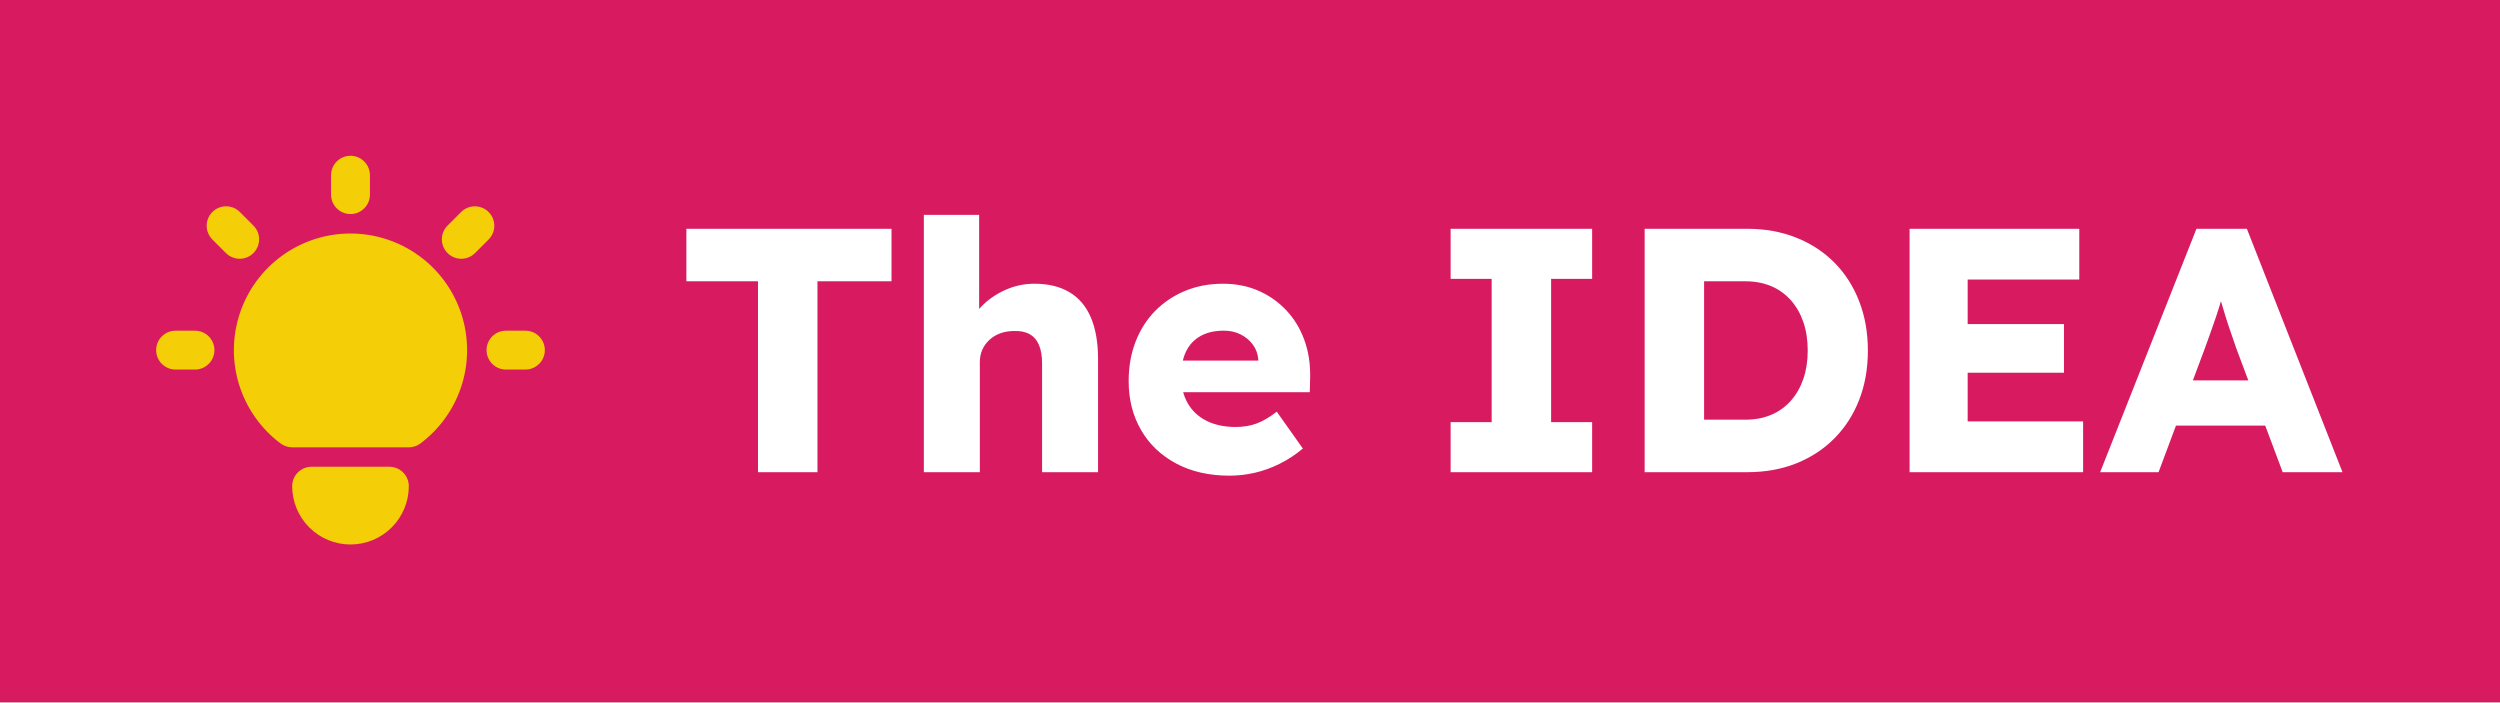
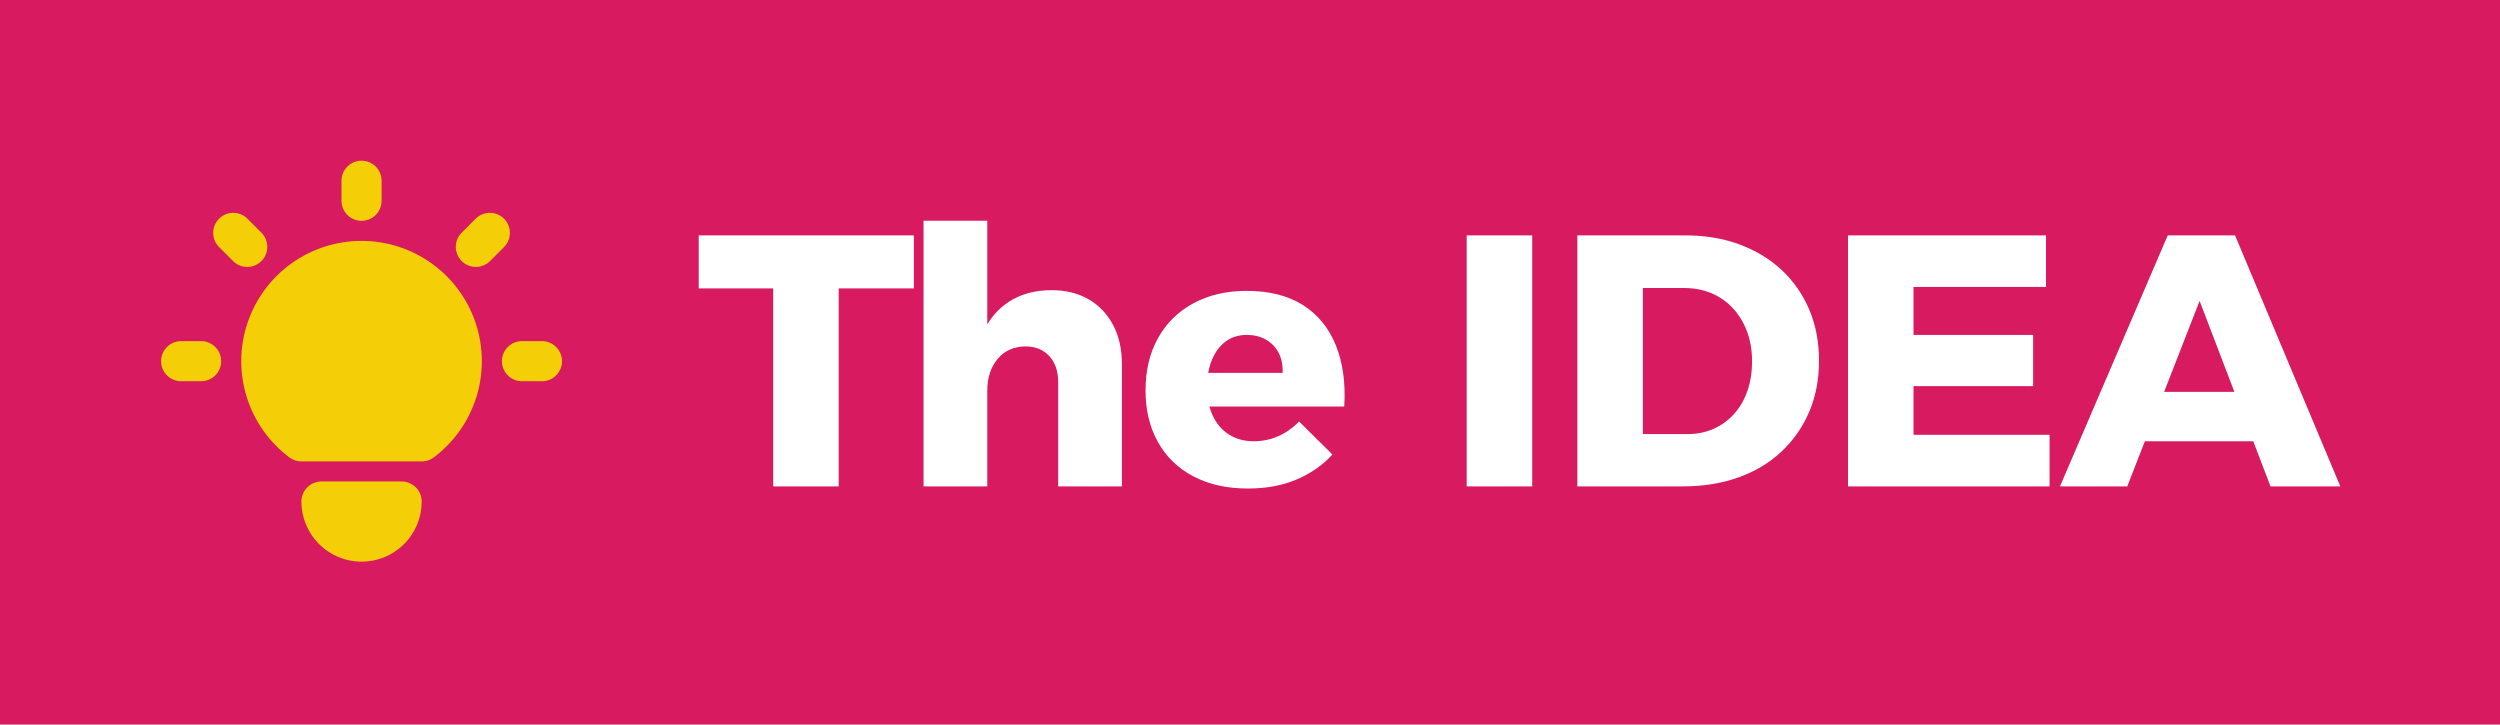
- <svg xmlns="http://www.w3.org/2000/svg" role="img" viewBox="0 0 719 202">
-   <rect fill="#D81B60" height="202" width="719" />
+ <svg xmlns="http://www.w3.org/2000/svg" role="img" viewBox="0 0 697 202">
+   <rect fill="#D81B60" height="202" width="697" />
  <g transform="translate(44.91 44.80) scale(0.21961)">
    <path d="M50.877 229.075C57.365 229.083 63.605 231.567 68.322 236.02C73.039 240.474 75.878 246.56 76.258 253.037C76.638 259.513 74.531 265.89 70.368 270.865C66.204 275.839 60.297 279.037 53.855 279.803L50.877 279.981H25.425C18.937 279.974 12.697 277.49 7.98 273.036C3.263 268.583 0.424 262.496 0.044 256.02C-0.336 249.544 1.771 243.167 5.934 238.192C10.098 233.217 16.005 230.02 22.447 229.254L25.425 229.075H50.877ZM254.5 0C260.734 0.001 266.751 2.29 271.41 6.432C276.069 10.575 279.045 16.283 279.775 22.475L279.953 25.453V50.906C279.946 57.393 277.462 63.633 273.008 68.35C268.555 73.067 262.468 75.906 255.992 76.287C249.515 76.667 243.138 74.56 238.164 70.396C233.189 66.232 229.992 60.326 229.225 53.884L229.047 50.906V25.453C229.047 18.702 231.729 12.228 236.502 7.455C241.275 2.682 247.749 0 254.5 0ZM483.575 229.075C490.063 229.083 496.303 231.567 501.02 236.02C505.737 240.474 508.576 246.56 508.956 253.037C509.336 259.513 507.229 265.89 503.065 270.865C498.902 275.839 492.995 279.037 486.553 279.803L483.575 279.981H458.123C451.635 279.974 445.395 277.49 440.678 273.036C435.961 268.583 433.122 262.496 432.742 256.02C432.362 249.544 434.469 243.167 438.632 238.192C442.796 233.217 448.703 230.02 455.145 229.254L458.123 229.075H483.575ZM73.607 73.635C77.99 69.253 83.821 66.62 90.007 66.231C96.192 65.842 102.307 67.724 107.205 71.522L109.597 73.635L127.414 91.452C131.979 96.032 134.629 102.179 134.827 108.642C135.024 115.106 132.754 121.403 128.477 126.253C124.2 131.104 118.237 134.144 111.799 134.757C105.362 135.371 98.932 133.511 93.816 129.555L91.424 127.442L73.607 109.625C68.835 104.852 66.155 98.379 66.155 91.63C66.155 84.881 68.835 78.408 73.607 73.635ZM399.403 73.635C403.983 69.07 410.13 66.42 416.593 66.222C423.057 66.025 429.354 68.295 434.204 72.572C439.054 76.849 442.095 82.812 442.708 89.25C443.322 95.687 441.461 102.117 437.506 107.233L435.393 109.625L417.576 127.442C412.996 132.007 406.85 134.657 400.386 134.855C393.922 135.052 387.626 132.782 382.775 128.505C377.925 124.228 374.884 118.265 374.271 111.828C373.658 105.39 375.518 98.96 379.473 93.844L381.586 91.452L399.403 73.635ZM305.406 407.245C312.156 407.245 318.63 409.927 323.404 414.7C328.177 419.473 330.858 425.947 330.858 432.698C330.858 452.949 322.814 472.372 308.494 486.692C294.174 501.012 274.752 509.056 254.5 509.056C234.248 509.056 214.826 501.012 200.506 486.692C186.186 472.372 178.142 452.949 178.142 432.698C178.142 426.464 180.431 420.447 184.574 415.788C188.717 411.129 194.425 408.153 200.616 407.423L203.594 407.245H305.406ZM254.5 101.811C286.553 101.811 317.793 111.896 343.795 130.638C369.798 149.379 389.244 175.827 399.38 206.235C409.516 236.643 409.827 269.469 400.27 300.063C390.713 330.658 371.772 357.47 346.13 376.702C342.622 379.337 338.492 381.02 334.142 381.589L330.858 381.792H178.142C172.634 381.792 167.276 380.006 162.87 376.702C137.228 357.47 118.287 330.658 108.73 300.063C99.173 269.469 99.484 236.643 109.62 206.235C119.756 175.827 139.202 149.379 165.205 130.638C191.207 111.896 222.447 101.811 254.5 101.811Z" fill="#F4CF08" />
  </g>
-   <path d="M23.9 0.0V-54.9H3.3V-70.0H62.3V-54.9H41.0V0.0Z M71.6 0.0V-74.0H87.5V-42.3L84.2 -41.1Q85.3 -44.7 88.15 -47.65Q91.0 -50.6 95.0 -52.4Q99.0 -54.2 103.4 -54.2Q109.4 -54.2 113.5 -51.75Q117.6 -49.3 119.65 -44.45Q121.7 -39.6 121.7 -32.5V0.0H105.6V-31.3Q105.6 -34.5 104.7 -36.6Q103.8 -38.7 102.0 -39.7Q100.2 -40.7 97.5 -40.6Q95.4 -40.6 93.6 -39.95Q91.8 -39.3 90.45 -38.05Q89.1 -36.8 88.4 -35.2Q87.7 -33.6 87.7 -31.6V0.0H79.6Q77.0 0.0 74.95 0.0Q72.9 0.0 71.6 0.0Z M159.5 1.0Q150.7 1.0 144.15 -2.5Q137.6 -6.0 134.05 -12.15Q130.5 -18.3 130.5 -26.2Q130.5 -32.4 132.5 -37.55Q134.5 -42.7 138.15 -46.4Q141.8 -50.1 146.75 -52.15Q151.7 -54.2 157.6 -54.2Q163.2 -54.2 167.8 -52.2Q172.4 -50.2 175.8 -46.6Q179.2 -43.0 181.0 -38.1Q182.8 -33.2 182.7 -27.4L182.6 -23.0H140.4L138.0 -32.1H169.5L167.8 -30.3V-32.3Q167.6 -34.8 166.25 -36.65Q164.9 -38.5 162.75 -39.6Q160.6 -40.7 157.9 -40.7Q153.9 -40.7 151.15 -39.15Q148.4 -37.6 147.0 -34.7Q145.6 -31.8 145.6 -27.5Q145.6 -23.2 147.45 -19.9Q149.3 -16.6 152.85 -14.8Q156.4 -13.0 161.3 -13.0Q164.6 -13.0 167.3 -14.0Q170.0 -15.0 173.1 -17.4L180.6 -6.8Q177.5 -4.2 174.0 -2.45Q170.5 -0.7 166.85 0.15Q163.2 1.0 159.5 1.0Z  M223.1 0.0V-14.4H234.9V-55.6H223.1V-70.0H263.8V-55.6H252V-14.4H263.8V0.0Z M278.9 0.0V-70.0H308.4Q316.1 -70.0 322.5 -67.45Q328.9 -64.9 333.5 -60.25Q338.1 -55.6 340.6 -49.15Q343.1 -42.7 343.1 -35.0Q343.1 -27.2 340.6 -20.8Q338.1 -14.4 333.5 -9.75Q328.9 -5.1 322.55 -2.55Q316.2 0.0 308.4 0.0ZM296 -11.8 293.8 -15.1H307.9Q312 -15.1 315.3 -16.5Q318.6 -17.9 320.95 -20.55Q323.3 -23.2 324.55 -26.85Q325.8 -30.5 325.8 -35.0Q325.8 -39.5 324.55 -43.15Q323.3 -46.8 320.95 -49.45Q318.6 -52.1 315.3 -53.5Q312 -54.9 307.9 -54.9H293.5L296 -58.0Z M355.1 0.0V-70.0H403.9V-55.4H371.8V-14.6H405V0.0ZM363.2 -28.6V-42.6H399.5V-28.6Z M409.9 0.0 437.6 -70.0H452.1L479.6 0.0H462.4L449.1 -35.5Q448.4 -37.6 447.55 -40.0Q446.7 -42.4 445.9 -45.0Q445.1 -47.6 444.4 -50.0Q443.7 -52.4 443.2 -54.5L446.1 -54.6Q445.5 -52.1 444.8 -49.7Q444.1 -47.3 443.3 -44.9Q442.5 -42.5 441.65 -40.15Q440.8 -37.8 439.9 -35.3L426.7 0.0ZM423.1 -13.4 428.5 -26.4H460.5L465.9 -13.4Z" fill="#FFFFFF" transform="translate(194.1 135.8)" />
+   <path d="M0.699 -69.975H60.691V-55.201H39.729V0.0H21.462V-55.201H0.699Z M100.919 -29.048Q100.919 -33.64 98.424 -36.335Q95.928 -39.03 91.736 -39.03Q86.845 -38.93 84 -35.487Q81.155 -32.043 81.155 -26.652H76.863Q76.863 -35.836 79.558 -42.075Q82.253 -48.314 87.244 -51.508Q92.235 -54.702 99.023 -54.702Q105.012 -54.702 109.404 -52.157Q113.796 -49.611 116.242 -44.97Q118.688 -40.328 118.688 -34.039V0.0H100.919ZM63.387 -74.068H81.155V0.0H63.387Z M163.508 -31.643Q163.607 -34.938 162.36 -37.283Q161.112 -39.629 158.816 -40.927Q156.52 -42.224 153.525 -42.224Q150.032 -42.224 147.586 -40.378Q145.14 -38.531 143.793 -35.287Q142.445 -32.043 142.445 -27.75Q142.445 -23.059 144.042 -19.665Q145.639 -16.271 148.584 -14.424Q151.529 -12.578 155.422 -12.578Q162.609 -12.578 168.099 -18.068L177.383 -8.884Q173.29 -4.392 167.351 -1.897Q161.411 0.599 153.825 0.599Q145.041 0.599 138.602 -2.795Q132.164 -6.189 128.72 -12.378Q125.276 -18.567 125.276 -26.752Q125.276 -35.137 128.77 -41.376Q132.263 -47.615 138.652 -51.059Q145.041 -54.503 153.426 -54.503Q162.909 -54.503 169.147 -50.56Q175.386 -46.617 178.331 -39.33Q181.276 -32.043 180.677 -22.26H139.95V-31.643Z  M214.816 -69.975H233.083V0.0H214.816Z M275.807 -69.975Q284.092 -69.975 290.93 -67.429Q297.767 -64.884 302.708 -60.242Q307.65 -55.601 310.345 -49.212Q313.04 -42.823 313.04 -35.037Q313.04 -27.151 310.295 -20.763Q307.55 -14.374 302.559 -9.683Q297.568 -4.991 290.58 -2.496Q283.593 0.0 275.108 0.0H245.661V-69.975ZM276.306 -14.574Q280.299 -14.574 283.593 -16.021Q286.887 -17.469 289.332 -20.164Q291.778 -22.859 293.076 -26.602Q294.373 -30.346 294.373 -34.838Q294.373 -39.429 292.976 -43.173Q291.578 -46.916 289.033 -49.661Q286.488 -52.406 283.044 -53.854Q279.6 -55.301 275.407 -55.301H263.928V-14.574Z M321.126 -69.975H376.327V-55.601H339.393V-42.224H372.733V-27.95H339.393V-14.374H377.325V0.0H321.126Z M410.266 -69.975H429.033L458.38 0.0H438.915L419.15 -51.708L398.986 0.0H380.22ZM398.188 -26.353H439.015V-12.578H398.188Z" fill="#FFFFFF" transform="translate(194.1 135.6)" />
</svg>
